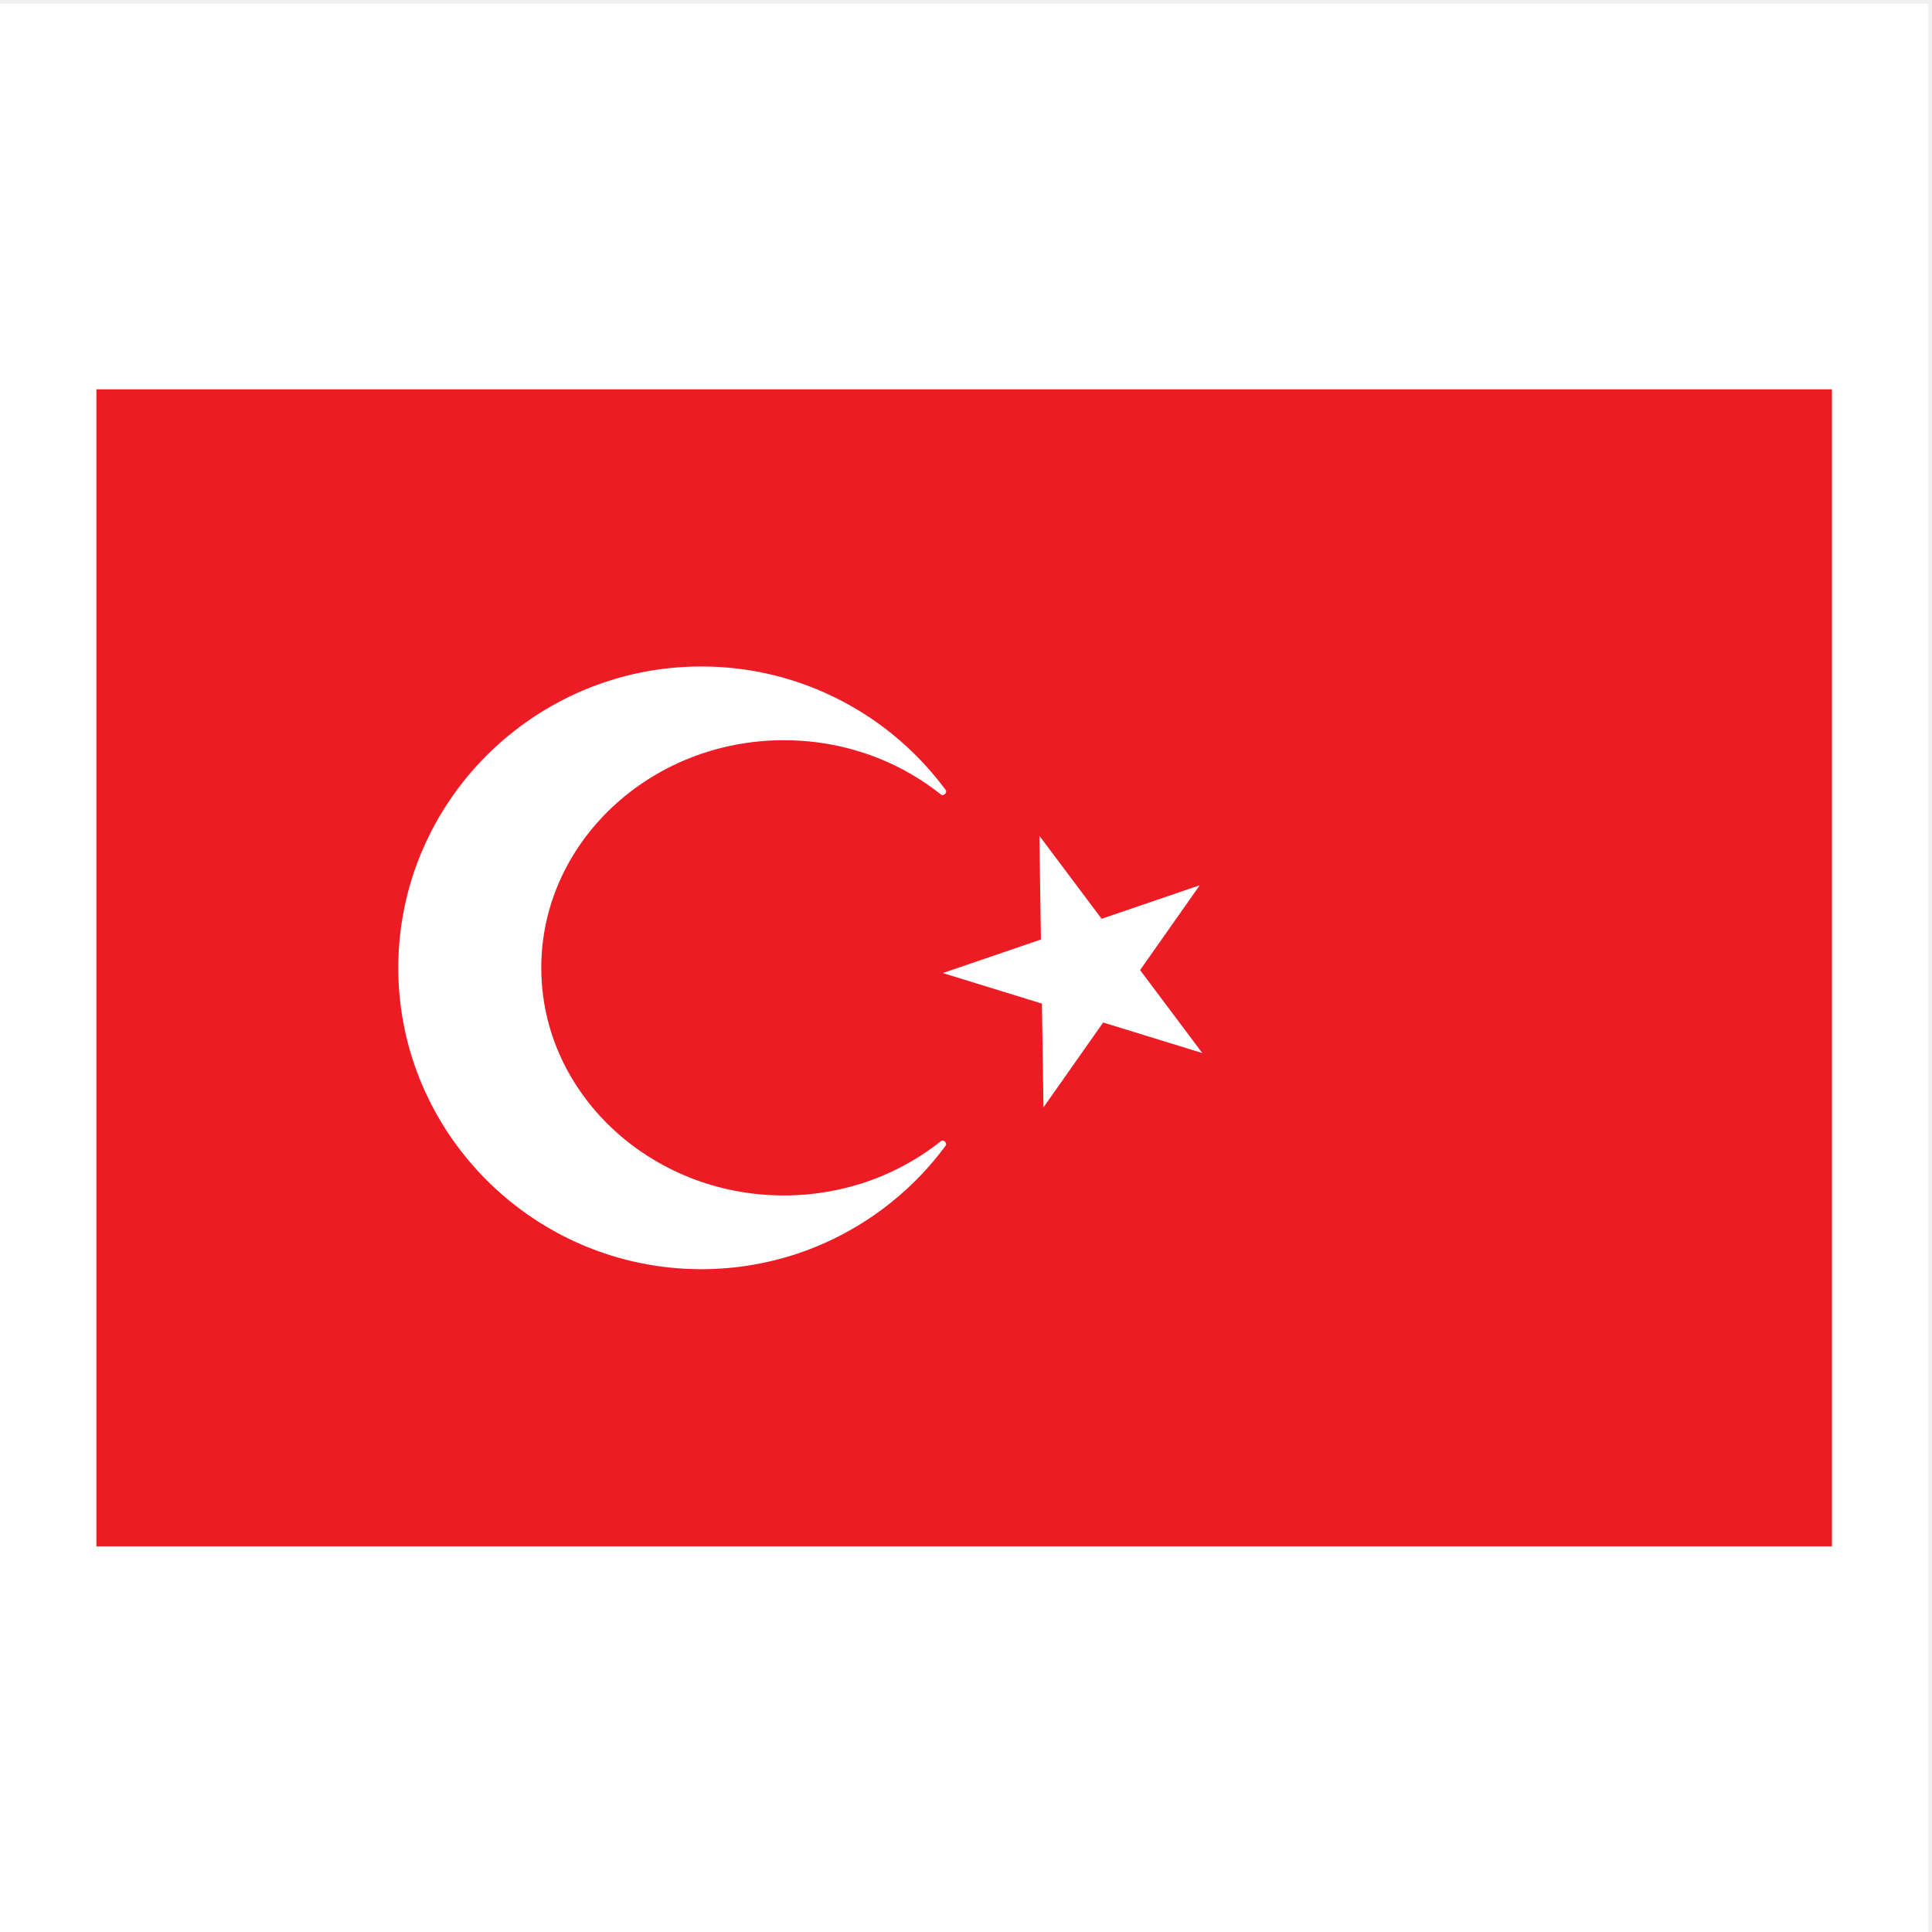
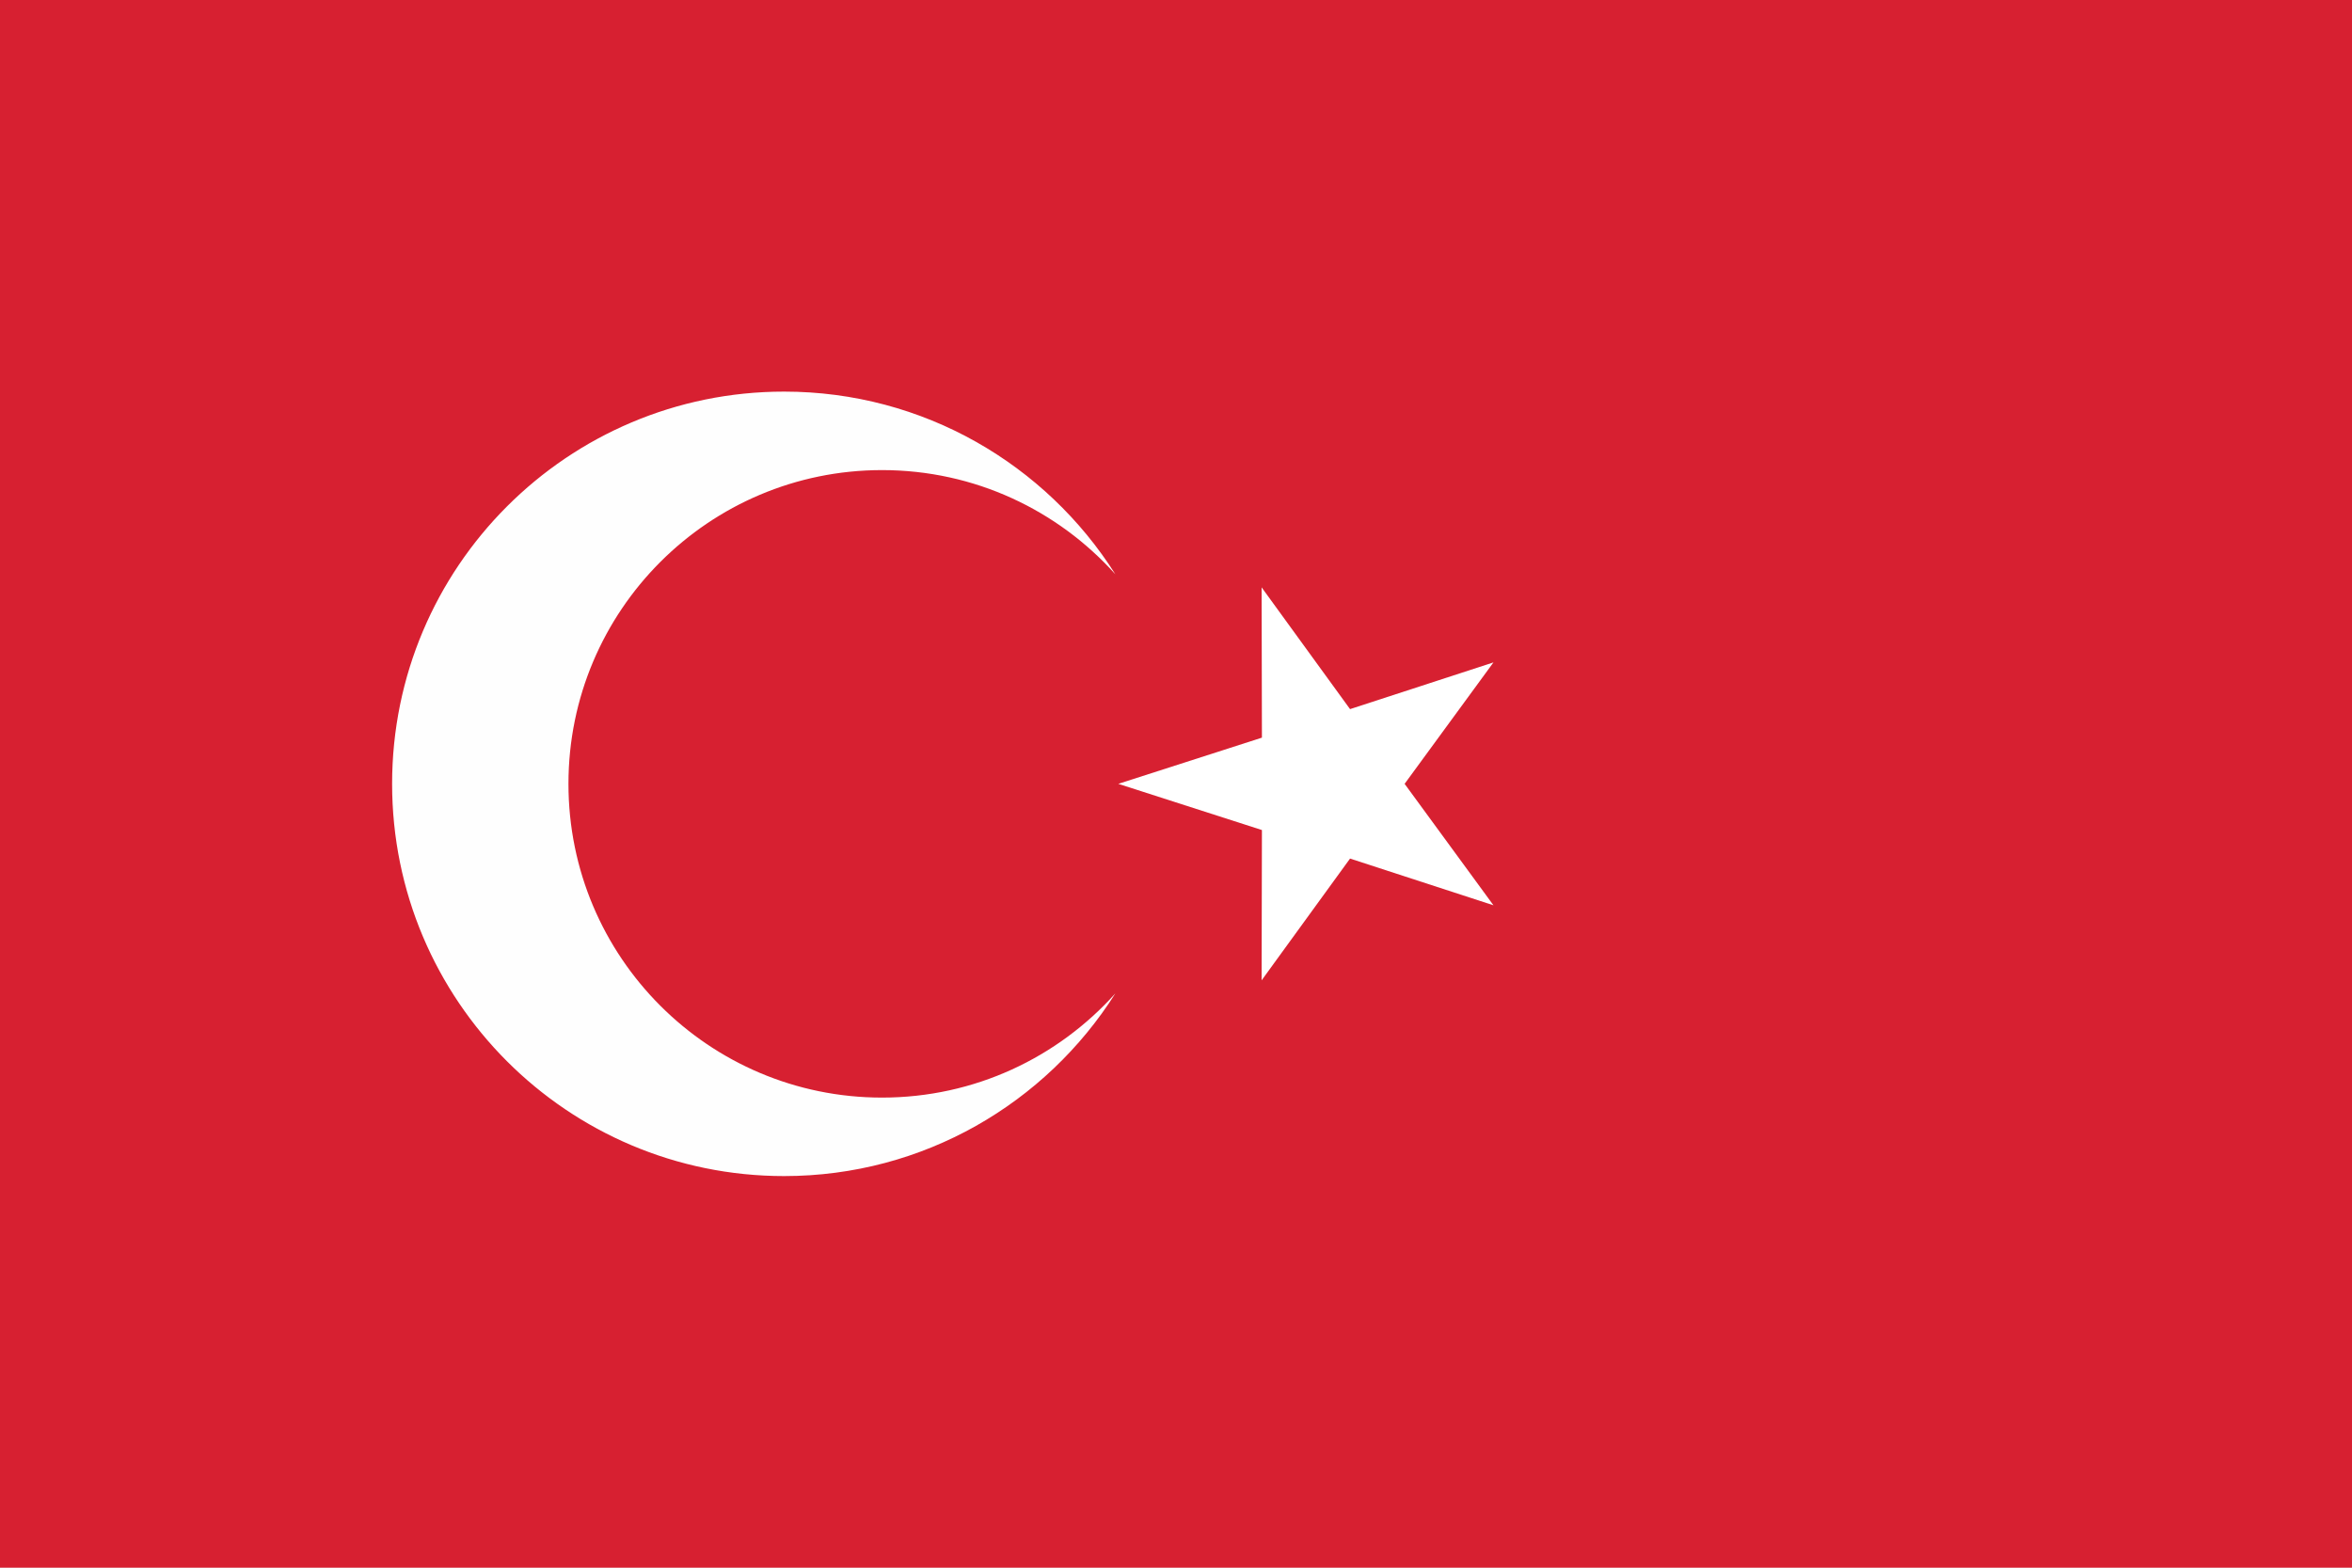
- <svg xmlns="http://www.w3.org/2000/svg" width="284pt" height="284pt" viewBox="0 0 284 284" version="1.1">
-   <g id="surface1">
-     <path style=" stroke:none;fill-rule:evenodd;fill:rgb(100%,100%,100%);fill-opacity:1;" d="M 0 0.535 L 283.465 0.535 L 283.465 284 L 0 284 L 0 0.535 " />
-     <path style=" stroke:none;fill-rule:evenodd;fill:rgb(92.899%,10.999%,14.099%);fill-opacity:1;" d="M 14.172 57.23 L 269.289 57.23 L 269.289 227.309 L 14.172 227.309 Z M 152.785 122.859 L 161.934 135.059 L 176.363 130.129 L 167.59 142.598 L 176.738 154.797 L 162.164 150.305 L 153.391 162.777 L 153.16 147.527 L 138.586 143.035 L 153.016 138.105 Z M 103.094 97.969 C 110.453 97.969 117.402 99.758 123.527 102.926 C 124.52 103.438 125.496 103.988 126.453 104.578 C 131.348 107.594 135.613 111.523 139.012 116.125 C 139.297 116.512 138.676 117.098 138.309 116.789 L 138.305 116.789 L 138.305 116.785 C 137.438 116.094 136.531 115.438 135.594 114.82 C 134.648 114.203 133.672 113.629 132.676 113.098 C 127.516 110.367 121.562 108.809 115.23 108.809 C 105.402 108.809 96.48 112.57 90.02 118.637 C 83.566 124.695 79.566 133.059 79.566 142.266 L 79.566 142.27 C 79.566 151.48 83.566 159.84 90.023 165.898 C 96.484 171.965 105.402 175.727 115.227 175.73 L 115.238 175.73 C 119.633 175.727 123.848 174.977 127.738 173.602 C 128.375 173.375 129 173.133 129.613 172.879 C 132.777 171.562 135.707 169.824 138.316 167.738 C 138.691 167.438 139.301 168.039 139.008 168.418 L 139.004 168.422 C 137.867 169.957 136.637 171.418 135.316 172.797 C 133.996 174.176 132.586 175.469 131.098 176.672 C 123.438 182.855 113.688 186.57 103.094 186.57 L 103.09 186.57 C 90.824 186.566 79.691 181.594 71.621 173.566 C 63.551 165.543 58.551 154.469 58.547 142.273 L 58.547 142.266 C 58.547 130.066 63.551 118.992 71.621 110.965 C 79.691 102.941 90.824 97.969 103.09 97.969 L 103.094 97.969 " />
+ <svg xmlns="http://www.w3.org/2000/svg" xml:space="preserve" width="225mm" height="150mm" version="1.1" style="shape-rendering:geometricPrecision; text-rendering:geometricPrecision; image-rendering:optimizeQuality; fill-rule:evenodd; clip-rule:evenodd" viewBox="0 0 22500 15000">
+   <defs>
+     <style type="text/css">
+    
+     .fil1 {fill:#FEFEFE}
+     .fil0 {fill:#D72031}
+     .fil2 {fill:white}
+    
+   </style>
+   </defs>
+   <g id="Layer_x0020_1">
+     <polygon class="fil0" points="0,0 22500,0 22500,15000 0,15000 " />
+     <path class="fil1" d="M7501 3747c1334,0 2505,698 3169,1748 -549,-612 -1345,-997 -2232,-997 -1657,0 -3000,1344 -3000,3002 0,1658 1343,3002 3000,3002 887,0 1683,-385 2232,-997 -664,1050 -1835,1748 -3169,1748 -2071,0 -3750,-1680 -3750,-3753 0,-2073 1679,-3753 3750,-3753z" />
+     <polygon class="fil2" points="10698,7500 12072,7058 12069,5620 12915,6785 14287,6338 13437,7500 14287,8662 12915,8215 12069,9380 12072,7942 " />
  </g>
</svg>
